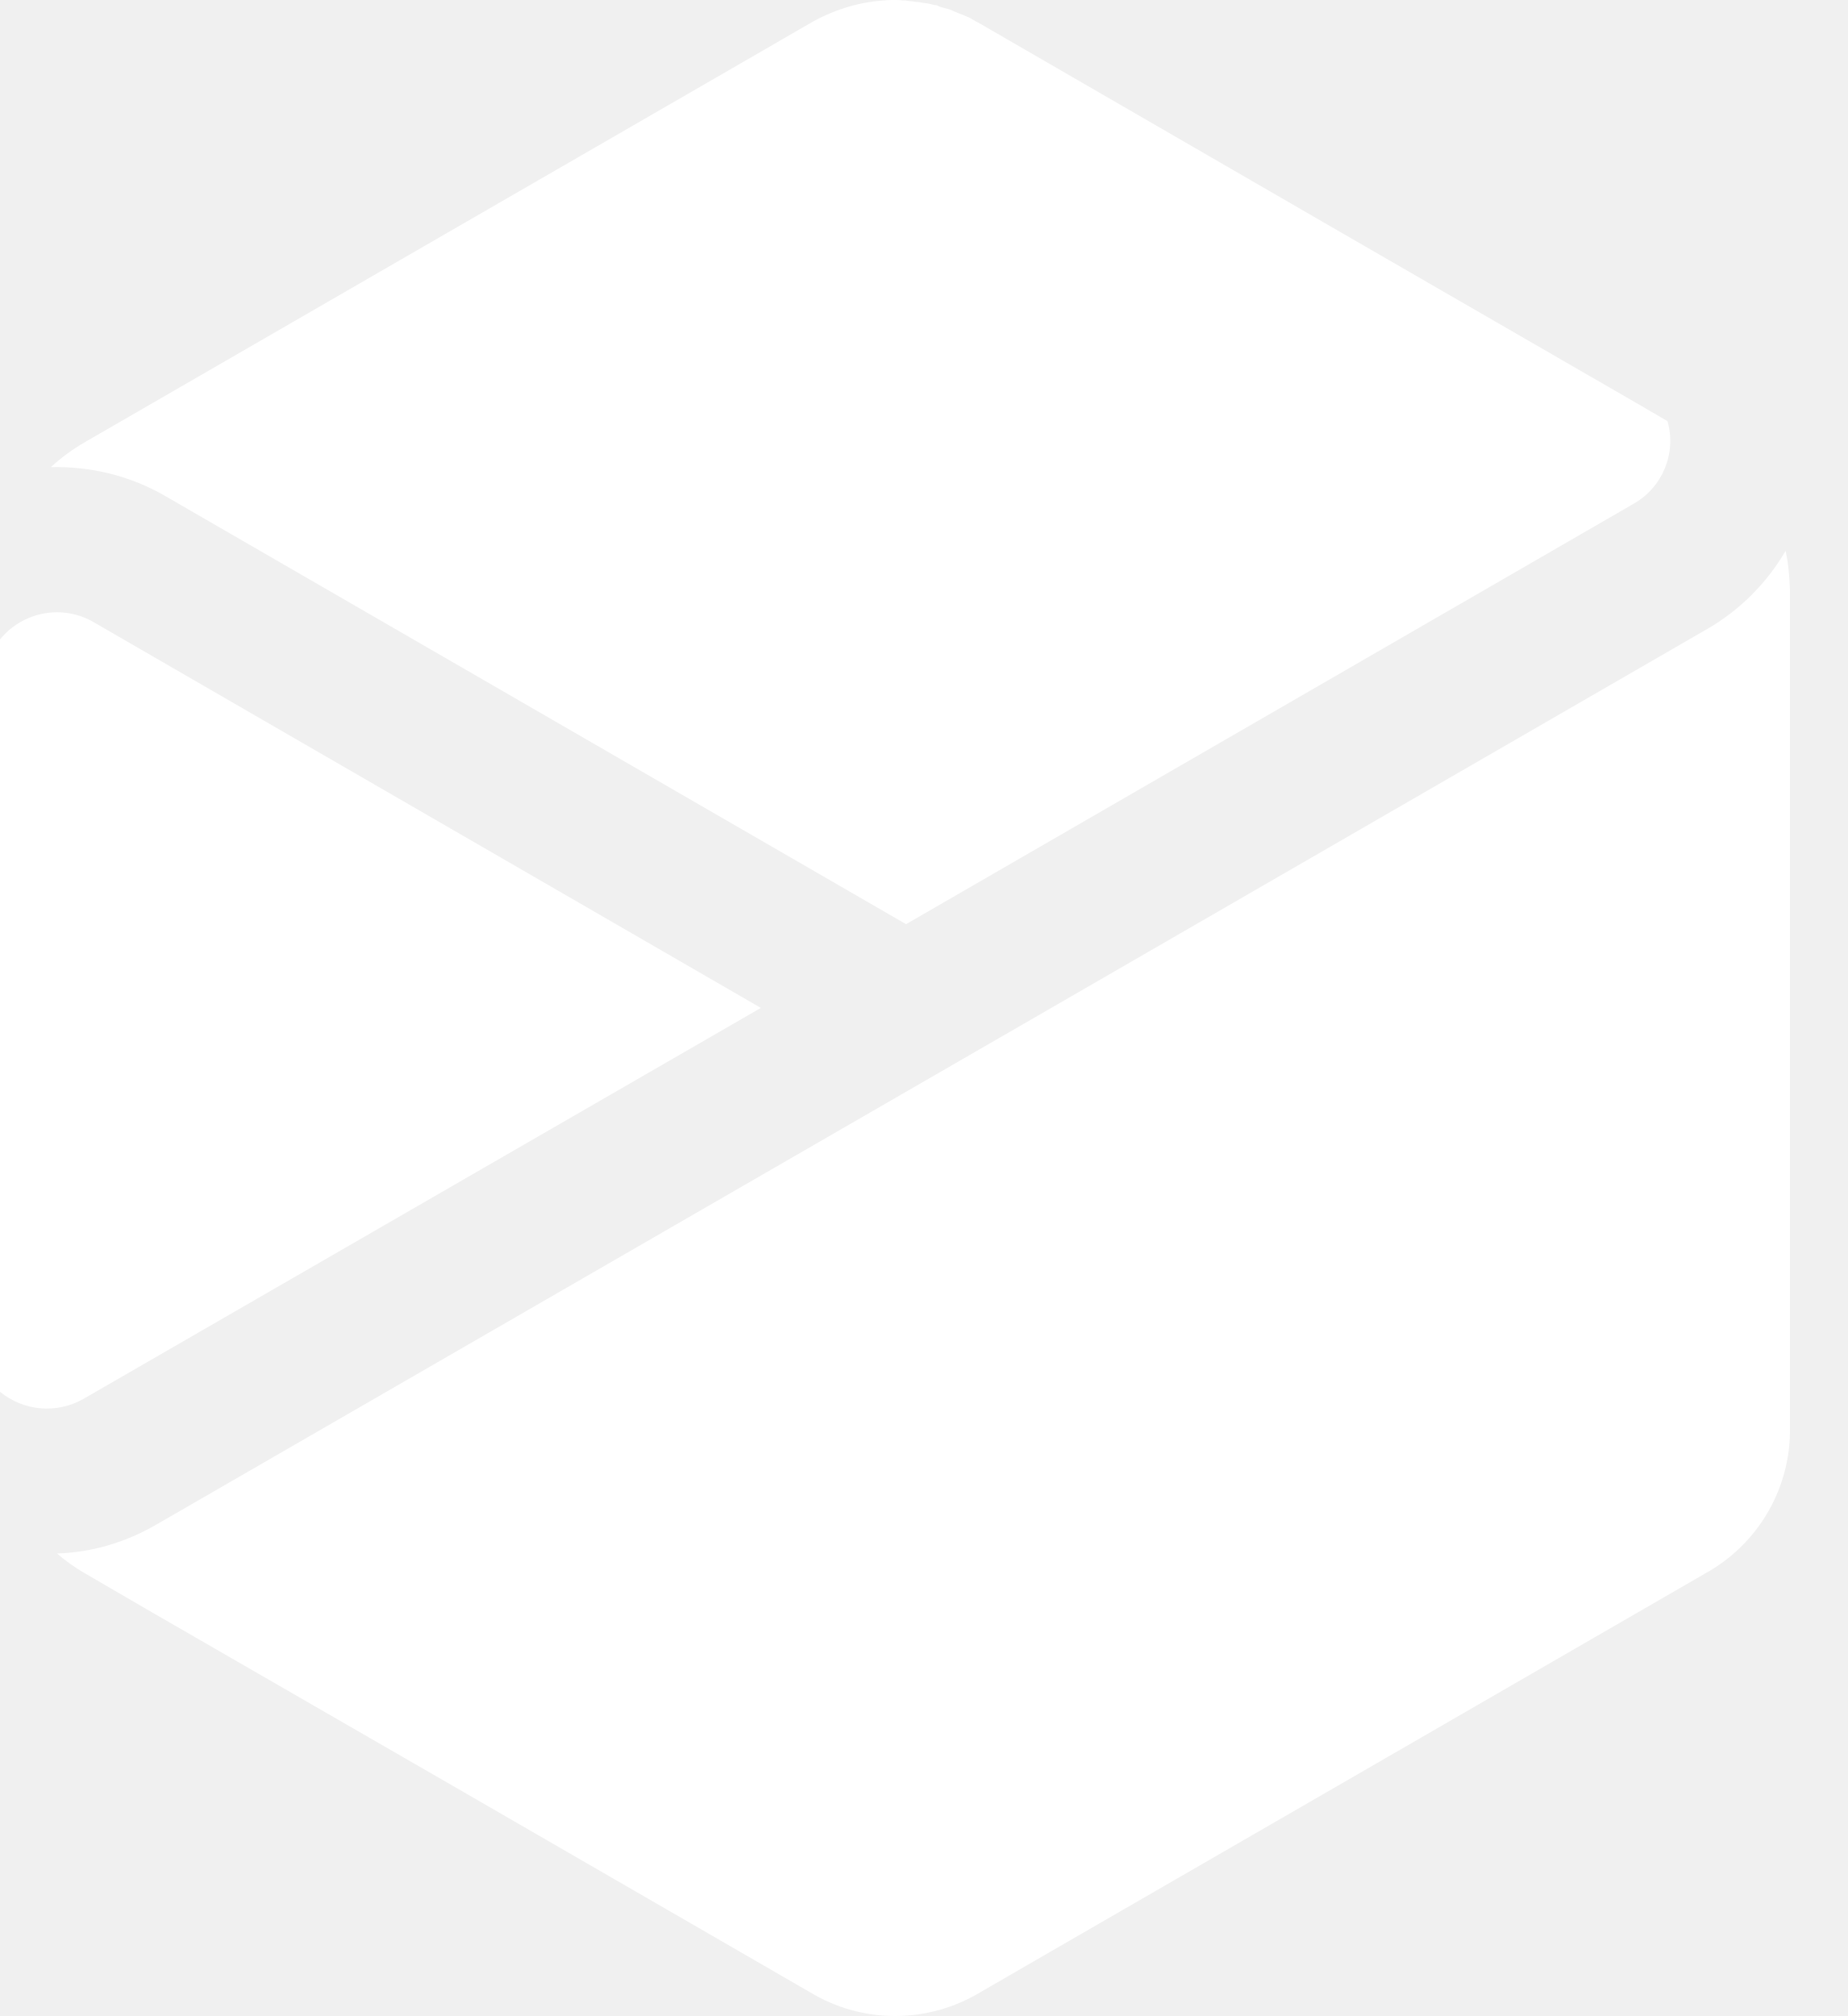
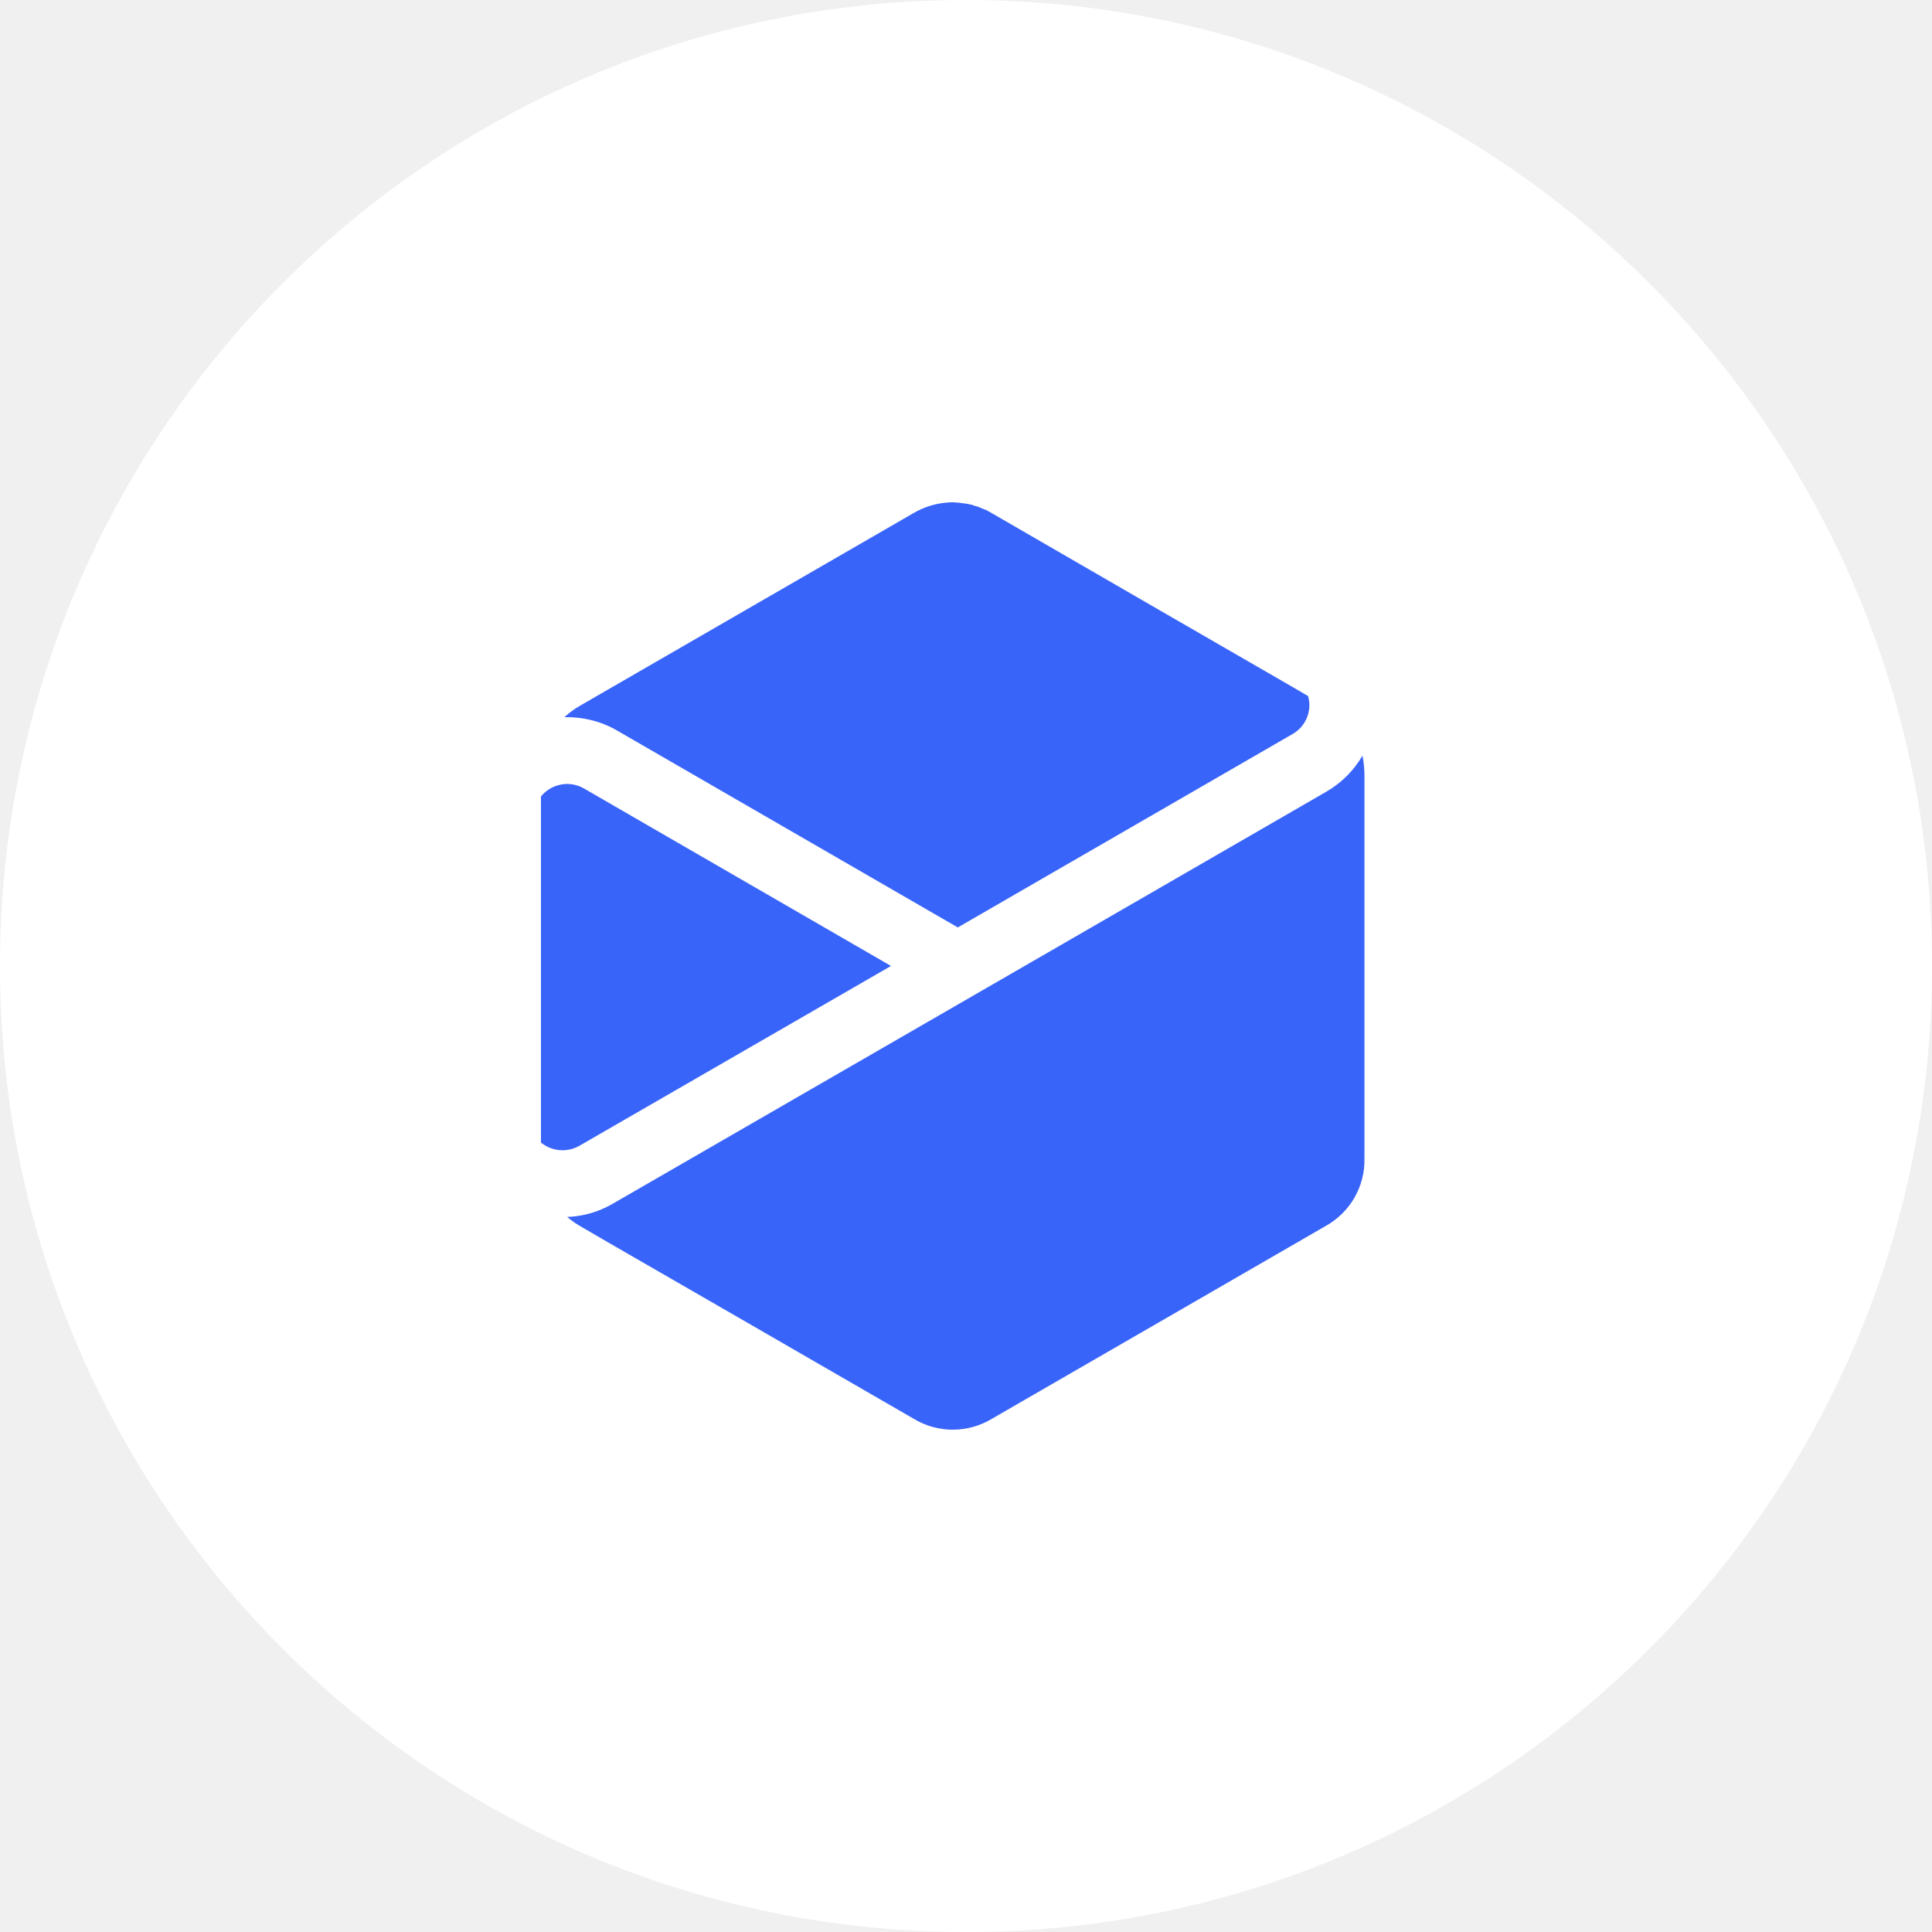
- <svg xmlns="http://www.w3.org/2000/svg" width="22" height="24" viewBox="0 0 22 24" fill="none">
-   <path d="M9.059 11.999L1.112 7.405C0.743 7.192 0.271 7.279 0 7.613V16.569C0.282 16.799 0.674 16.834 0.991 16.655L9.059 11.999ZM10.788 11.002L19.456 5.994C19.796 5.798 19.963 5.394 19.854 5.014L19.508 4.812L15.975 2.772L11.67 0.282C11.636 0.265 11.607 0.248 11.578 0.231L11.549 0.213C11.52 0.202 11.497 0.19 11.468 0.179L11.422 0.161C11.399 0.15 11.376 0.144 11.353 0.133C11.33 0.121 11.319 0.115 11.296 0.109C11.272 0.104 11.255 0.098 11.232 0.092C11.209 0.086 11.186 0.081 11.169 0.069C11.151 0.058 11.134 0.063 11.117 0.058C11.1 0.052 11.065 0.046 11.042 0.04L10.996 0.035C10.967 0.029 10.938 0.023 10.909 0.023L10.869 0.017C10.84 0.012 10.811 0.012 10.783 0.006H10.748C10.719 0 10.685 0 10.656 0H10.633C10.598 0 10.564 0 10.523 0.006H10.512C10.2 0.029 9.901 0.127 9.636 0.282L8.858 0.732L5.325 2.772L1.014 5.262C0.864 5.348 0.732 5.446 0.605 5.561C1.083 5.55 1.556 5.665 1.971 5.907L10.788 11.002ZM21.26 6.558C21.035 6.944 20.712 7.267 20.32 7.492L12.517 11.999L2.236 17.934L1.856 18.153C1.648 18.274 1.418 18.367 1.187 18.424C1.02 18.465 0.853 18.488 0.68 18.494C0.784 18.586 0.899 18.666 1.02 18.735L1.804 19.191L5.331 21.225L9.641 23.715C10.264 24.095 11.048 24.095 11.676 23.715L12.454 23.265L15.987 21.225L20.297 18.735C20.937 18.384 21.329 17.71 21.312 16.978V7.019C21.306 6.864 21.294 6.708 21.26 6.558Z" fill="white" />
+ <svg xmlns="http://www.w3.org/2000/svg" width="50" height="50" viewBox="0 0 50 50" fill="none">
+   <rect width="50" height="50" rx="25" fill="white" />
+   <path d="M23.059 24.999L15.112 20.405C14.743 20.192 14.271 20.279 14 20.613V29.569C14.282 29.799 14.674 29.834 14.991 29.655L23.059 24.999ZM24.788 24.002L33.456 18.994C33.796 18.798 33.963 18.394 33.853 18.014L33.508 17.812L29.975 15.772L25.67 13.282C25.636 13.265 25.607 13.248 25.578 13.23L25.549 13.213C25.52 13.202 25.497 13.19 25.468 13.179L25.422 13.161C25.399 13.15 25.376 13.144 25.353 13.133C25.33 13.121 25.319 13.115 25.296 13.11C25.272 13.104 25.255 13.098 25.232 13.092C25.209 13.086 25.186 13.081 25.169 13.069C25.151 13.058 25.134 13.063 25.117 13.058C25.099 13.052 25.065 13.046 25.042 13.04L24.996 13.035C24.967 13.029 24.938 13.023 24.909 13.023L24.869 13.017C24.84 13.011 24.811 13.011 24.783 13.006H24.748C24.719 13 24.685 13 24.656 13H24.633C24.598 13 24.564 13 24.523 13.006H24.512C24.201 13.029 23.901 13.127 23.636 13.282L22.858 13.732L19.325 15.772L15.014 18.262C14.864 18.348 14.732 18.446 14.605 18.561C15.083 18.55 15.556 18.665 15.971 18.907L24.788 24.002ZM35.26 19.558C35.035 19.944 34.712 20.267 34.32 20.492L26.517 24.999L16.236 30.934L15.856 31.153C15.648 31.274 15.418 31.367 15.187 31.424C15.02 31.465 14.853 31.488 14.68 31.494C14.784 31.586 14.899 31.666 15.02 31.735L15.804 32.191L19.331 34.225L23.642 36.715C24.264 37.095 25.048 37.095 25.676 36.715L26.454 36.265L29.987 34.225L34.297 31.735C34.937 31.384 35.329 30.71 35.312 29.978V20.019C35.306 19.864 35.294 19.708 35.26 19.558Z" fill="#3964F9" />
</svg>
